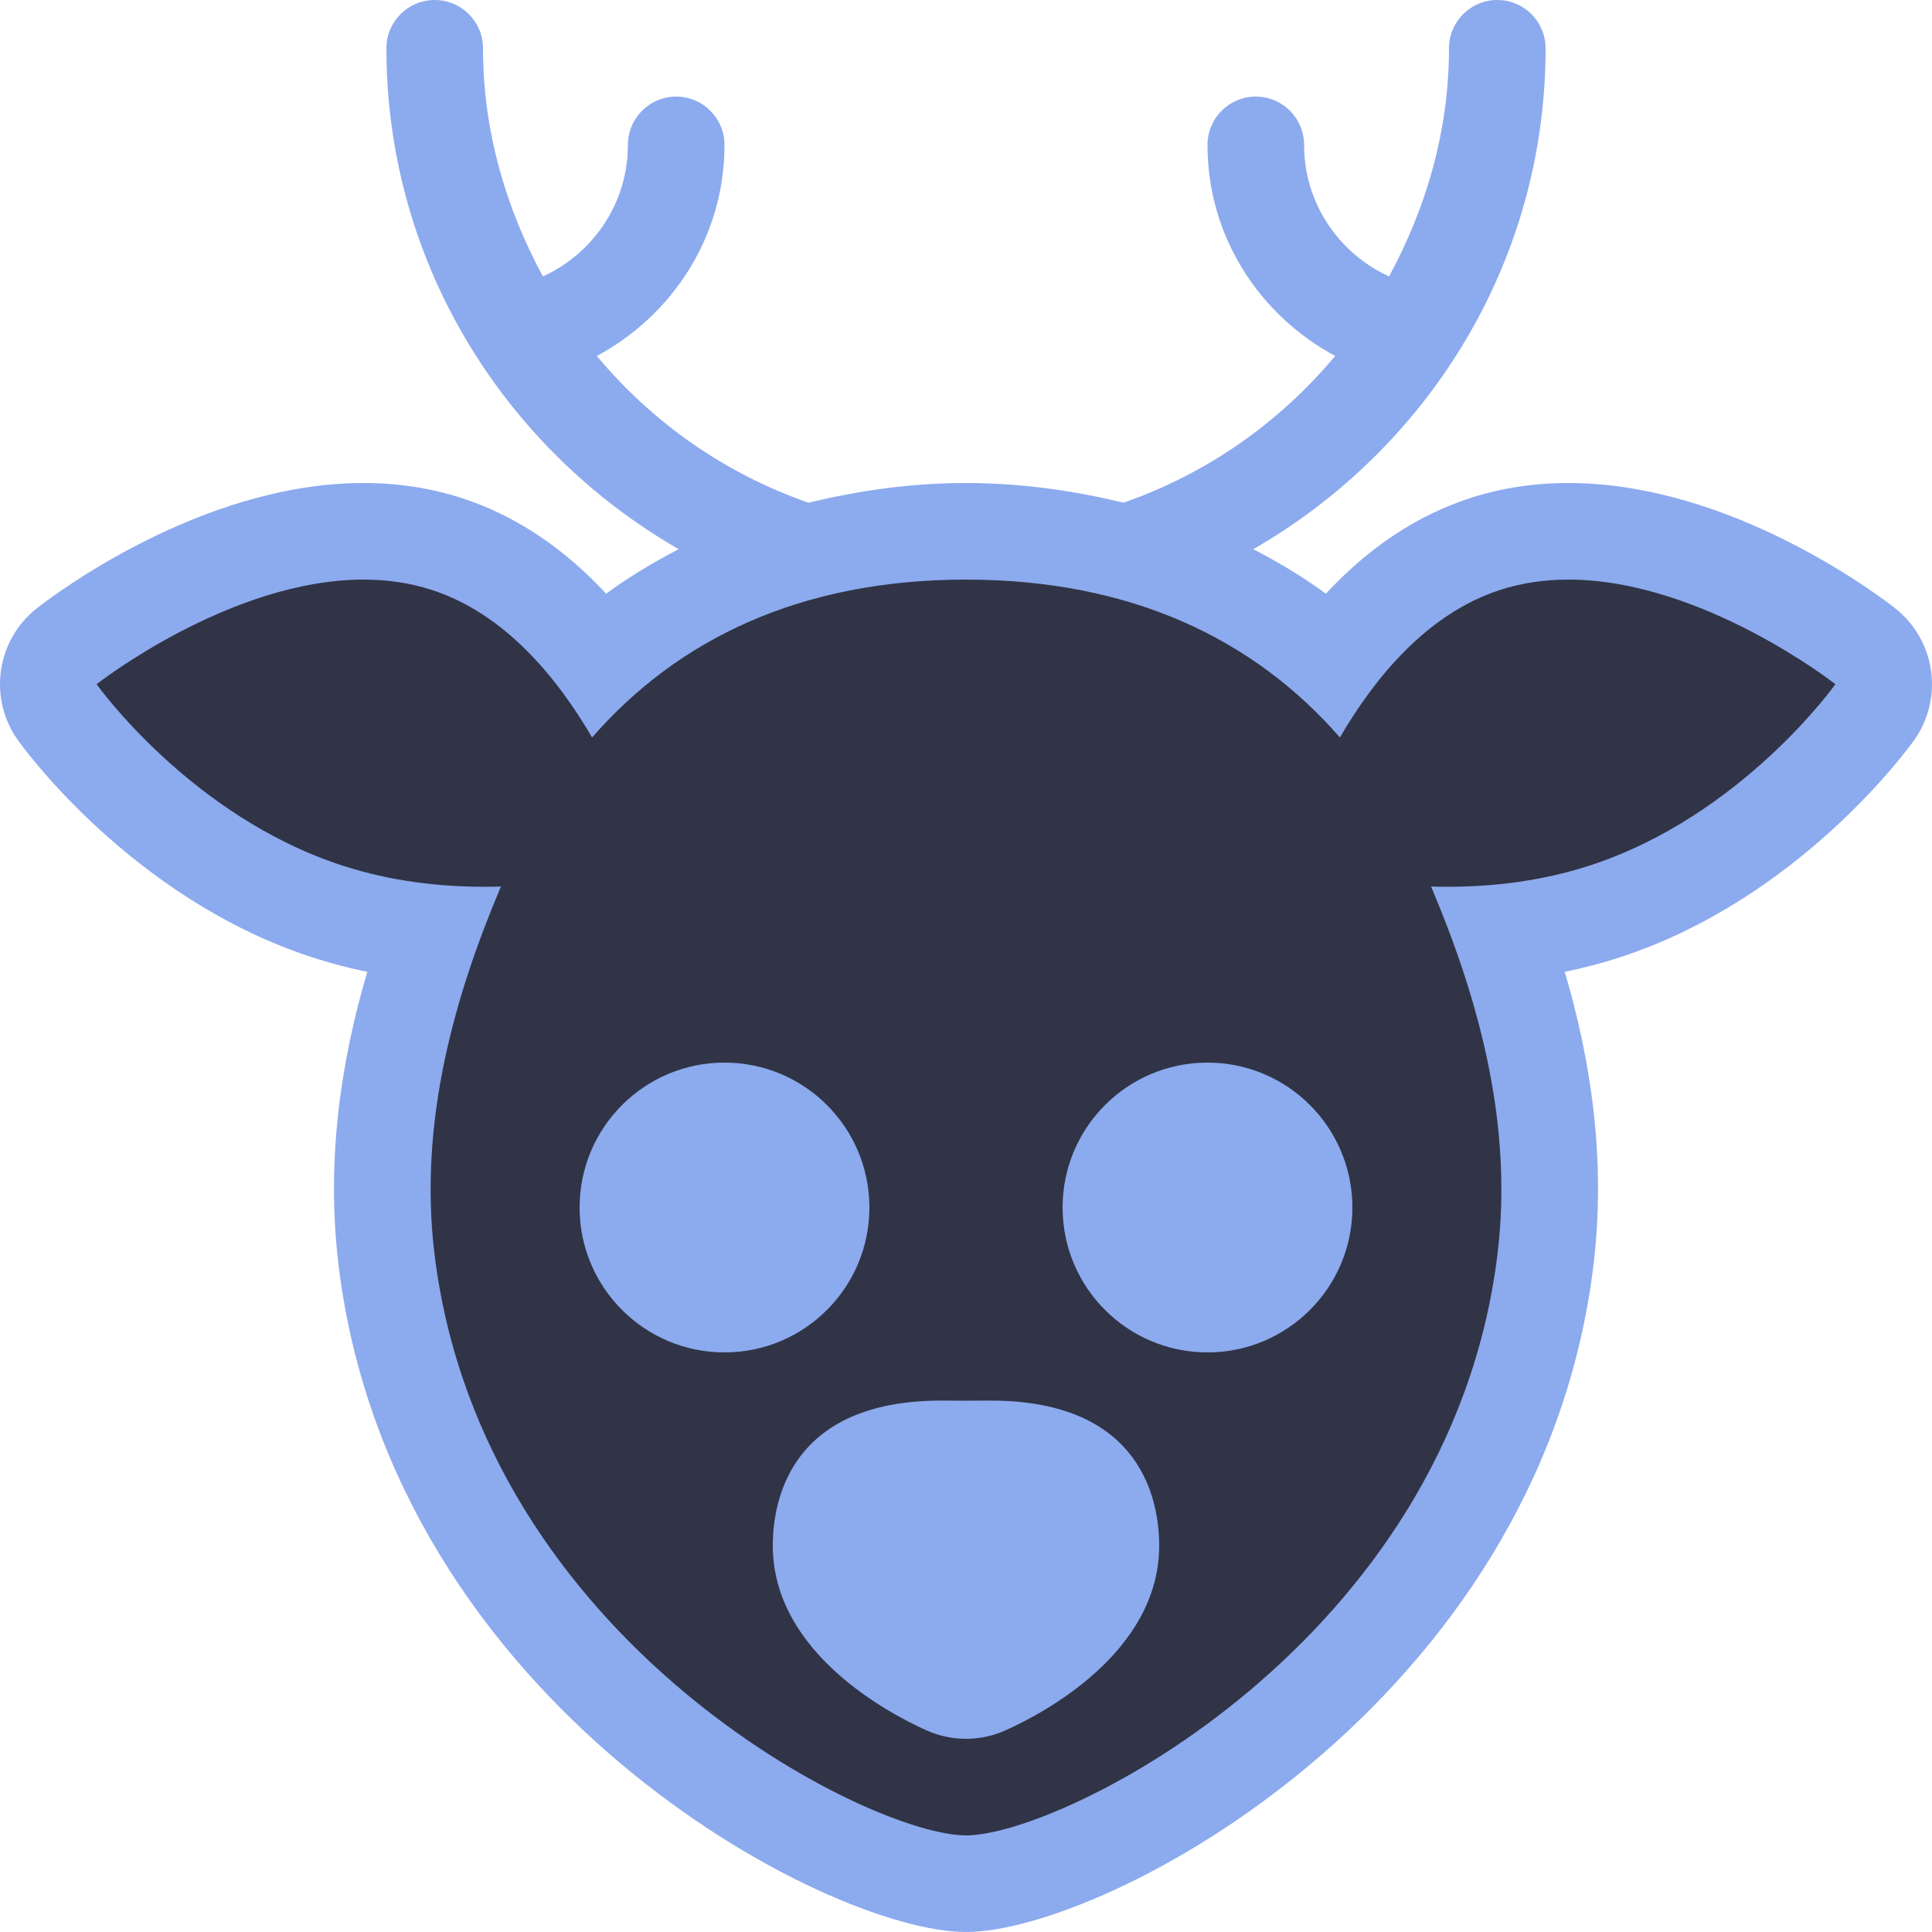
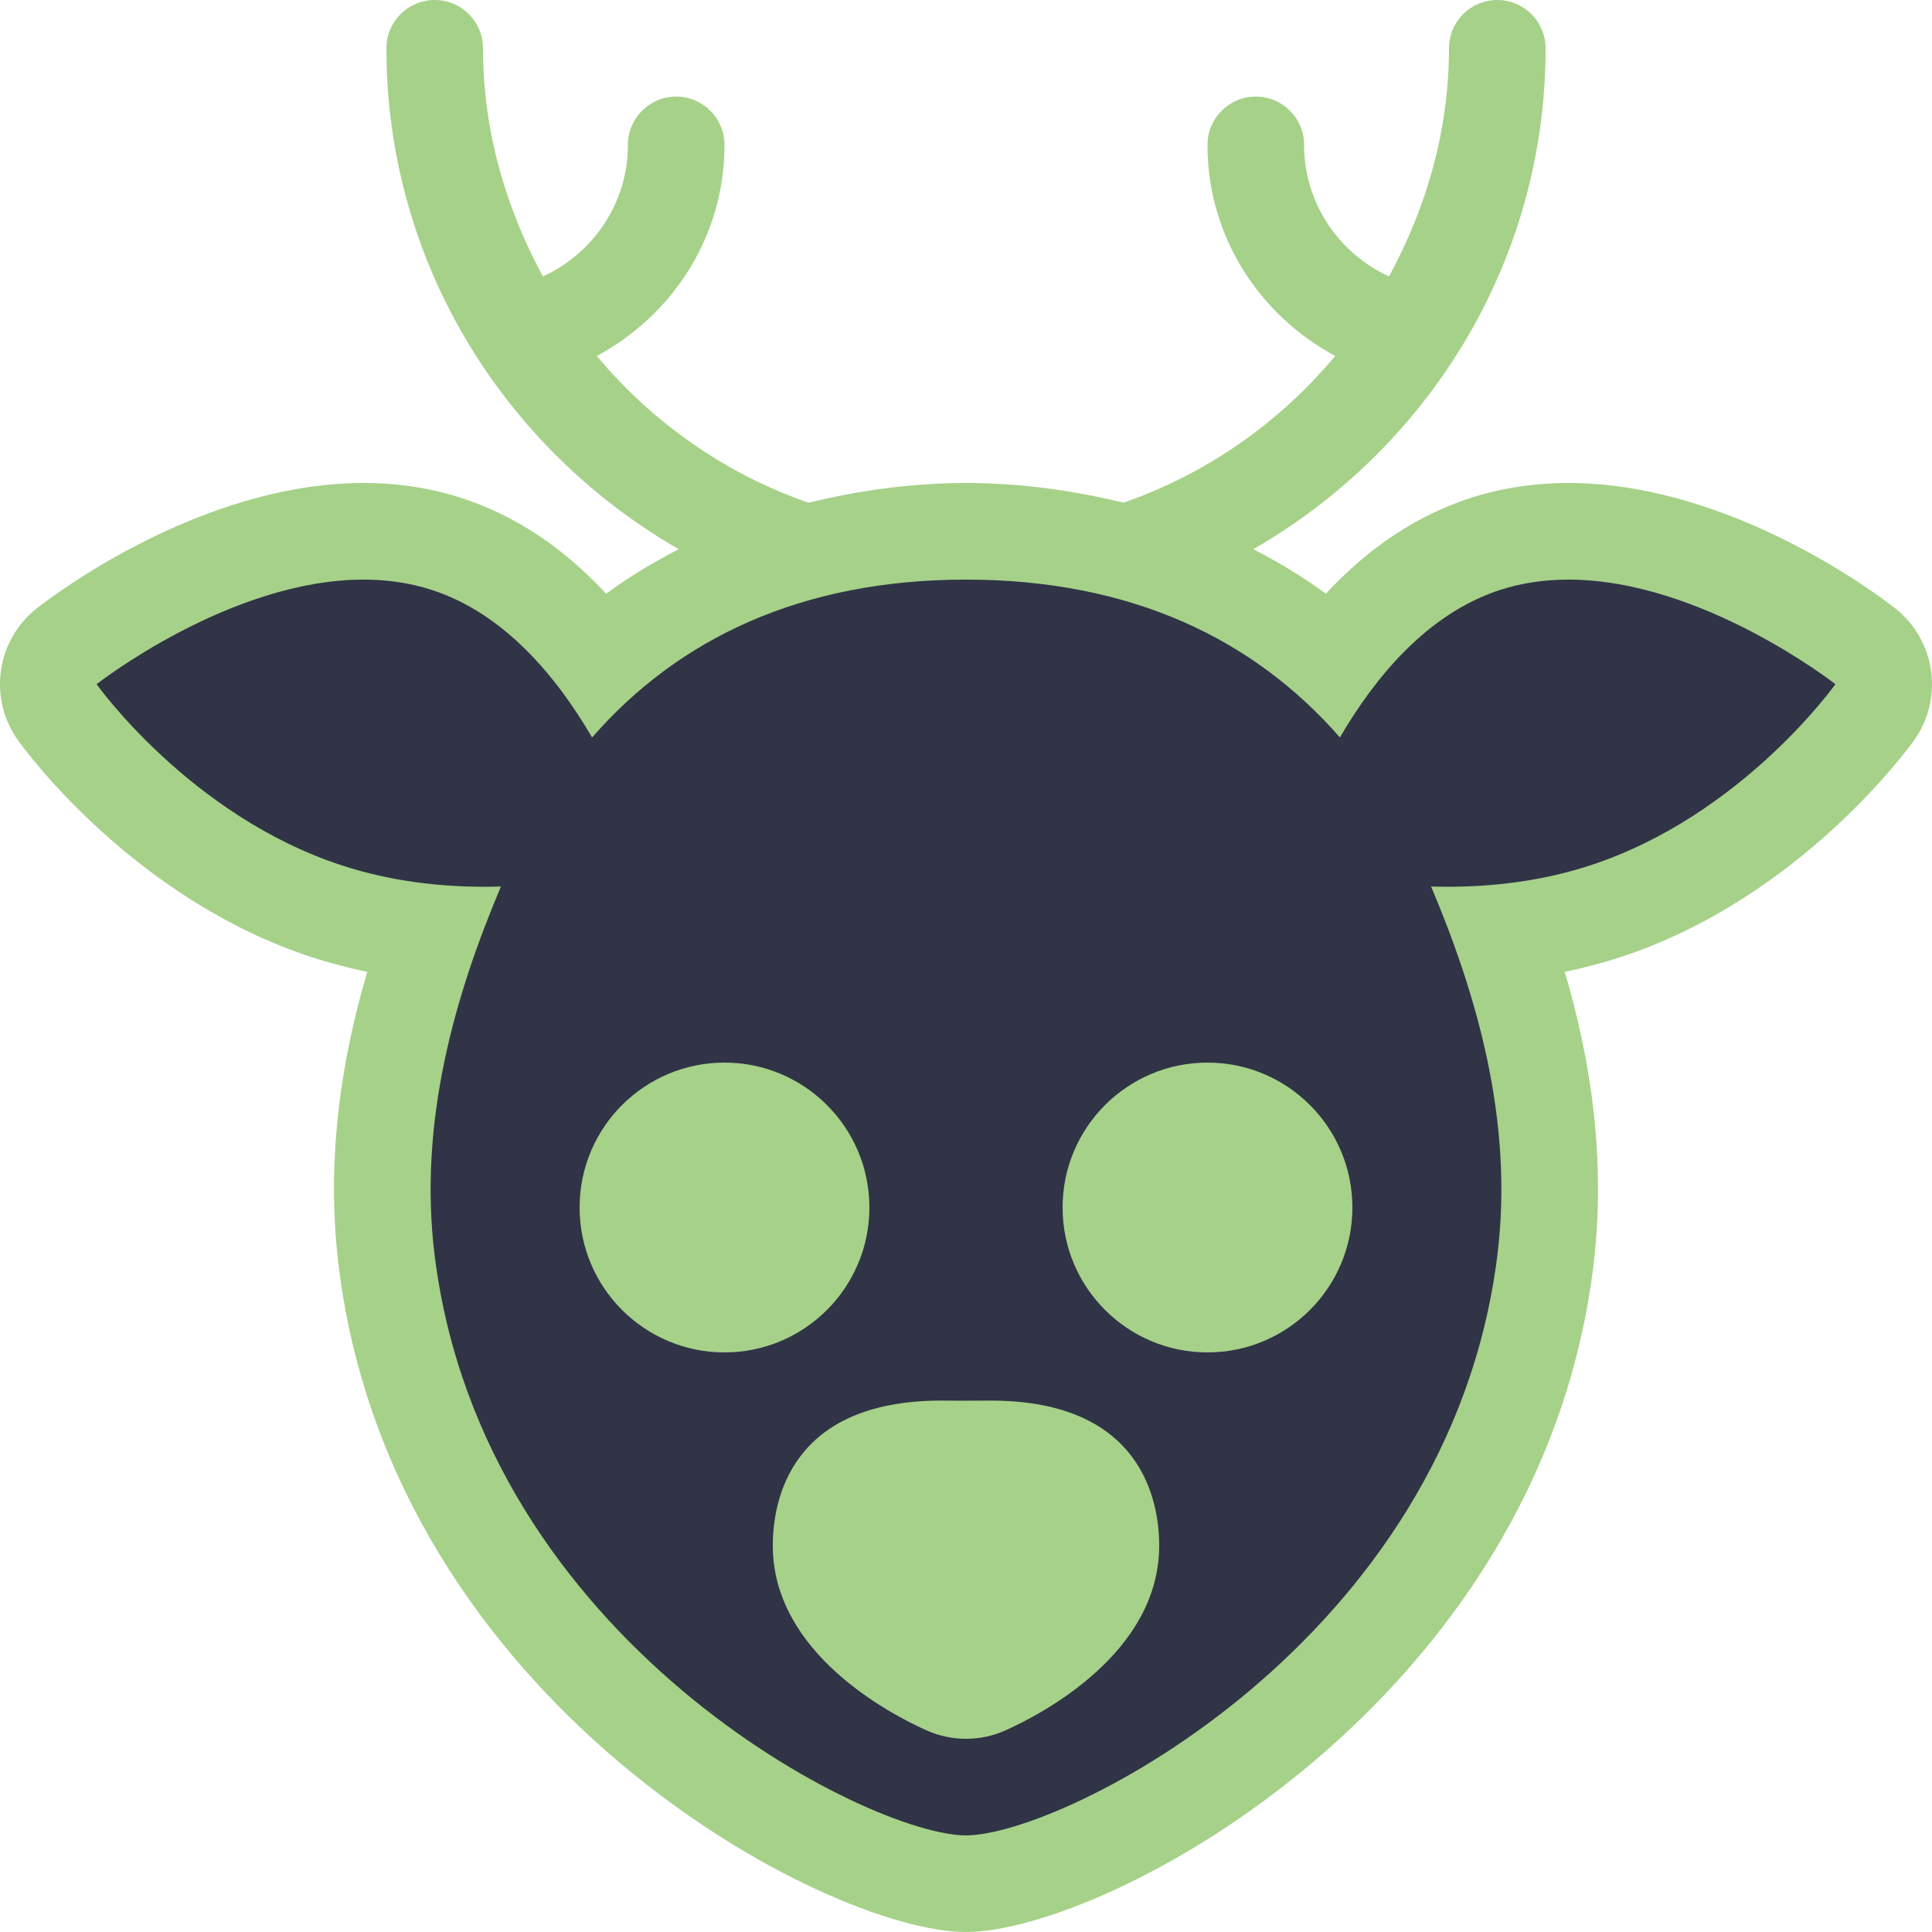
<svg xmlns="http://www.w3.org/2000/svg" height="128" width="128" version="1.1" id="Layer_1" viewBox="0 0 81.921 81.921" xml:space="preserve">
  <defs id="defs23" />
-   <path style="fill:#8caaee;stroke-width:0.16;fill-opacity:1" d="m 40.123,71.502 c -0.886,-0.397 -5.307,-2.548 -5.307,-5.965 0,-4.101 3.839,-4.101 5.101,-4.101 h 2.085 c 1.262,0 5.101,0 5.101,4.101 0,3.417 -4.421,5.568 -5.307,5.965 l -0.836,0.376 z" id="path2" />
-   <ellipse style="fill:#8caaee;stroke-width:0.16;fill-opacity:1" cx="30.72" cy="51.201" id="circle4" rx="4.096" ry="4.096" />
+   <path style="fill:#a6d189;stroke-width:0.16;fill-opacity:1" d="m 40.123,71.502 c -0.886,-0.397 -5.307,-2.548 -5.307,-5.965 0,-4.101 3.839,-4.101 5.101,-4.101 h 2.085 c 1.262,0 5.101,0 5.101,4.101 0,3.417 -4.421,5.568 -5.307,5.965 l -0.836,0.376 z" id="path2" />
+   <ellipse style="fill:#a6d189;stroke-width:0.16;fill-opacity:1" cx="30.72" cy="51.201" id="circle4" rx="4.096" ry="4.096" />
  <path style="fill:#303446;stroke-width:0.16;fill-opacity:1" d="m 40.96,79.873 c -5.464,0 -22.397,-9.067 -24.56,-26.369 C 15.856,49.149 16.454,44.657 18.279,39.544 16.735,39.398 15.264,39.098 13.886,38.651 6.866,36.37 2.604,30.448 2.426,30.196 L 1.297,28.604 2.833,27.4 C 3.087,27.201 9.114,22.529 15.416,22.529 c 1.244,0 2.432,0.182 3.531,0.539 2.417,0.785 4.586,2.452 6.473,4.967 4.06,-3.656 9.276,-5.506 15.54,-5.506 6.264,0 11.48,1.849 15.54,5.505 1.887,-2.515 4.058,-4.182 6.474,-4.967 1.1,-0.356 2.288,-0.538 3.529,-0.538 6.304,0 12.33,4.672 12.583,4.872 l 1.536,1.204 -1.129,1.591 c -0.177,0.253 -4.44,6.174 -11.461,8.454 -1.379,0.448 -2.849,0.747 -4.394,0.893 1.825,5.112 2.424,9.604 1.879,13.961 C 63.357,70.806 46.424,79.873 40.96,79.873 Z M 39.913,61.435 c -3.43,0.001 -5.097,1.344 -5.097,4.101 0,3.413 4.421,5.568 5.308,5.965 0.264,0.119 0.546,0.179 0.836,0.179 0.289,0 0.572,-0.06 0.841,-0.18 0.882,-0.396 5.303,-2.55 5.303,-5.964 0,-2.759 -1.668,-4.101 -5.101,-4.101 z m 11.287,-14.331 c -2.258,0 -4.096,1.838 -4.096,4.096 0,2.258 1.838,4.096 4.096,4.096 2.258,0 4.096,-1.838 4.096,-4.096 0,-2.258 -1.838,-4.096 -4.096,-4.096 z m -20.48,0 c -2.258,0 -4.096,1.838 -4.096,4.096 0,2.258 1.838,4.096 4.096,4.096 2.258,0 4.096,-1.838 4.096,-4.096 0,-2.258 -1.838,-4.096 -4.096,-4.096 z" id="path6" />
-   <ellipse style="fill:#8caaee;stroke-width:0.16;fill-opacity:1" cx="51.2" cy="51.201" id="circle8" rx="4.096" ry="4.096" />
+   <ellipse style="fill:#a6d189;stroke-width:0.16;fill-opacity:1" cx="51.2" cy="51.201" id="circle8" rx="4.096" ry="4.096" />
  <g id="g18" transform="matrix(0.1600001,0,0,0.1600016,-1.980062e-4,-1.6000156e-4)">
-     <path style="fill:#8caaee;fill-opacity:1" d="m 502.206,161.18 c -4.326,-3.396 -43.52,-33.178 -86.545,-33.178 -9.105,0 -17.86,1.34 -26.027,3.994 -14.071,4.574 -26.871,13.056 -38.263,25.344 -6.059,-4.471 -12.527,-8.329 -19.234,-11.793 46.097,-26.522 77.466,-75.844 77.466,-132.745 0,-7.074 -5.726,-12.8 -12.8,-12.8 -7.074,0 -12.8,5.726 -12.8,12.8 0,21.982 -6.084,42.368 -15.881,60.459 -13.252,-6.059 -22.519,-19.362 -22.519,-34.859 0,-7.074 -5.726,-12.8 -12.8,-12.8 -7.074,0 -12.8,5.726 -12.8,12.8 0,24.32 13.798,45.167 33.843,55.927 -14.746,17.655 -33.929,31.172 -56.081,38.886 -13.21,-3.166 -27.025,-5.214 -41.762,-5.214 -14.737,0 -28.553,2.048 -41.754,5.222 -22.153,-7.714 -41.335,-21.231 -56.081,-38.886 20.036,-10.769 33.835,-31.616 33.835,-55.936 0,-7.074 -5.726,-12.8 -12.8,-12.8 -7.074,0 -12.8,5.726 -12.8,12.8 0,15.497 -9.267,28.8 -22.519,34.859 -9.796,-18.091 -15.881,-38.477 -15.881,-60.459 0,-7.074 -5.726,-12.8 -12.8,-12.8 -7.074,0 -12.8,5.726 -12.8,12.8 0,56.9 31.369,106.214 77.466,132.745 -6.707,3.465 -13.175,7.322 -19.234,11.793 -11.392,-12.288 -24.192,-20.77 -38.272,-25.344 -8.158,-2.645 -16.913,-3.994 -26.01,-3.994 -43.034,0 -82.219,29.781 -86.554,33.178 -10.743,8.431 -12.979,23.808 -5.077,34.944 1.212,1.707 30.251,42.069 78.114,57.609 4.693,1.527 9.532,2.799 14.498,3.814 -6.63,22.434 -11.162,49.34 -7.526,78.421 14.43,115.507 129.135,176.034 166.195,176.034 37.06,0 151.765,-60.527 166.204,-176.026 3.635,-29.082 -0.896,-55.996 -7.526,-78.421 4.966,-1.024 9.805,-2.295 14.498,-3.814 47.863,-15.548 76.902,-55.902 78.114,-57.609 7.892,-11.143 5.656,-26.52 -5.087,-34.951 z m -80.939,68.207 c -12.988,4.215 -25.958,5.615 -37.623,5.615 -1.485,0 -2.953,-0.026 -4.386,-0.068 11.895,28.151 22.025,62.012 17.545,97.869 -12.8,102.4 -115.2,153.6 -140.8,153.6 -25.6,0 -128,-51.2 -140.8,-153.6 -4.48,-35.857 5.649,-69.717 17.553,-97.869 -1.442,0.043 -2.901,0.068 -4.386,0.068 -11.665,0 -24.644,-1.391 -37.623,-5.615 -40.346,-13.099 -65.143,-48.068 -65.143,-48.068 0,0 35.319,-27.716 70.741,-27.716 6.093,0 12.194,0.819 18.116,2.748 19.345,6.281 33.169,23.185 42.453,39.091 22.741,-26.086 55.305,-41.839 99.089,-41.839 43.784,0 76.348,15.753 99.089,41.83 9.284,-15.898 23.108,-32.802 42.453,-39.091 5.922,-1.92 12.015,-2.739 18.116,-2.739 35.422,0 70.741,27.716 70.741,27.716 0,0 -24.798,34.97 -65.135,48.068 z" id="path10" />
-     <path style="fill:#8caaee;fill-opacity:1" d="m 230.402,320.003 c 0,-21.205 -17.195,-38.4 -38.4,-38.4 -21.205,0 -38.4,17.195 -38.4,38.4 0,21.205 17.195,38.4 38.4,38.4 21.205,0 38.4,-17.195 38.4,-38.4 z m -38.4,12.8 c -7.057,0 -12.8,-5.743 -12.8,-12.8 0,-7.057 5.743,-12.8 12.8,-12.8 7.057,0 12.8,5.743 12.8,12.8 0,7.057 -5.743,12.8 -12.8,12.8 z" id="path12" />
-     <path style="fill:#8caaee;fill-opacity:1" d="m 320.002,281.603 c -21.205,0 -38.4,17.195 -38.4,38.4 0,21.205 17.195,38.4 38.4,38.4 21.205,0 38.4,-17.195 38.4,-38.4 0,-21.206 -17.195,-38.4 -38.4,-38.4 z m 0,51.2 c -7.057,0 -12.8,-5.743 -12.8,-12.8 0,-7.057 5.743,-12.8 12.8,-12.8 7.057,0 12.8,5.743 12.8,12.8 0,7.057 -5.743,12.8 -12.8,12.8 z" id="path14" />
-     <path style="fill:#8caaee;fill-opacity:1" d="m 262.521,371.169 -3.328,0.017 -3.191,0.017 -3.183,-0.017 -3.328,-0.017 c -40.337,0 -44.689,26.88 -44.689,38.434 0,28.51 31.181,44.689 40.738,48.964 3.328,1.493 6.895,2.236 10.462,2.236 3.567,0 7.134,-0.742 10.462,-2.236 9.557,-4.275 40.738,-20.454 40.738,-48.964 0,-11.554 -4.352,-38.434 -44.681,-38.434 z m -6.519,64.034 c 0,0 -25.6,-11.46 -25.6,-25.6 0,-11.887 8.098,-12.834 19.081,-12.834 2.082,0 4.267,0.034 6.519,0.034 2.252,0 4.437,-0.034 6.519,-0.034 10.982,0 19.081,0.947 19.081,12.834 0,14.139 -25.6,25.6 -25.6,25.6 z" id="path16" />
+     <path style="fill:#a6d189;fill-opacity:1" d="m 502.206,161.18 c -4.326,-3.396 -43.52,-33.178 -86.545,-33.178 -9.105,0 -17.86,1.34 -26.027,3.994 -14.071,4.574 -26.871,13.056 -38.263,25.344 -6.059,-4.471 -12.527,-8.329 -19.234,-11.793 46.097,-26.522 77.466,-75.844 77.466,-132.745 0,-7.074 -5.726,-12.8 -12.8,-12.8 -7.074,0 -12.8,5.726 -12.8,12.8 0,21.982 -6.084,42.368 -15.881,60.459 -13.252,-6.059 -22.519,-19.362 -22.519,-34.859 0,-7.074 -5.726,-12.8 -12.8,-12.8 -7.074,0 -12.8,5.726 -12.8,12.8 0,24.32 13.798,45.167 33.843,55.927 -14.746,17.655 -33.929,31.172 -56.081,38.886 -13.21,-3.166 -27.025,-5.214 -41.762,-5.214 -14.737,0 -28.553,2.048 -41.754,5.222 -22.153,-7.714 -41.335,-21.231 -56.081,-38.886 20.036,-10.769 33.835,-31.616 33.835,-55.936 0,-7.074 -5.726,-12.8 -12.8,-12.8 -7.074,0 -12.8,5.726 -12.8,12.8 0,15.497 -9.267,28.8 -22.519,34.859 -9.796,-18.091 -15.881,-38.477 -15.881,-60.459 0,-7.074 -5.726,-12.8 -12.8,-12.8 -7.074,0 -12.8,5.726 -12.8,12.8 0,56.9 31.369,106.214 77.466,132.745 -6.707,3.465 -13.175,7.322 -19.234,11.793 -11.392,-12.288 -24.192,-20.77 -38.272,-25.344 -8.158,-2.645 -16.913,-3.994 -26.01,-3.994 -43.034,0 -82.219,29.781 -86.554,33.178 -10.743,8.431 -12.979,23.808 -5.077,34.944 1.212,1.707 30.251,42.069 78.114,57.609 4.693,1.527 9.532,2.799 14.498,3.814 -6.63,22.434 -11.162,49.34 -7.526,78.421 14.43,115.507 129.135,176.034 166.195,176.034 37.06,0 151.765,-60.527 166.204,-176.026 3.635,-29.082 -0.896,-55.996 -7.526,-78.421 4.966,-1.024 9.805,-2.295 14.498,-3.814 47.863,-15.548 76.902,-55.902 78.114,-57.609 7.892,-11.143 5.656,-26.52 -5.087,-34.951 z m -80.939,68.207 c -12.988,4.215 -25.958,5.615 -37.623,5.615 -1.485,0 -2.953,-0.026 -4.386,-0.068 11.895,28.151 22.025,62.012 17.545,97.869 -12.8,102.4 -115.2,153.6 -140.8,153.6 -25.6,0 -128,-51.2 -140.8,-153.6 -4.48,-35.857 5.649,-69.717 17.553,-97.869 -1.442,0.043 -2.901,0.068 -4.386,0.068 -11.665,0 -24.644,-1.391 -37.623,-5.615 -40.346,-13.099 -65.143,-48.068 -65.143,-48.068 0,0 35.319,-27.716 70.741,-27.716 6.093,0 12.194,0.819 18.116,2.748 19.345,6.281 33.169,23.185 42.453,39.091 22.741,-26.086 55.305,-41.839 99.089,-41.839 43.784,0 76.348,15.753 99.089,41.83 9.284,-15.898 23.108,-32.802 42.453,-39.091 5.922,-1.92 12.015,-2.739 18.116,-2.739 35.422,0 70.741,27.716 70.741,27.716 0,0 -24.798,34.97 -65.135,48.068 z" id="path10" />
+     <path style="fill:#a6d189;fill-opacity:1" d="m 230.402,320.003 c 0,-21.205 -17.195,-38.4 -38.4,-38.4 -21.205,0 -38.4,17.195 -38.4,38.4 0,21.205 17.195,38.4 38.4,38.4 21.205,0 38.4,-17.195 38.4,-38.4 z m -38.4,12.8 c -7.057,0 -12.8,-5.743 -12.8,-12.8 0,-7.057 5.743,-12.8 12.8,-12.8 7.057,0 12.8,5.743 12.8,12.8 0,7.057 -5.743,12.8 -12.8,12.8 z" id="path12" />
+     <path style="fill:#a6d189;fill-opacity:1" d="m 320.002,281.603 c -21.205,0 -38.4,17.195 -38.4,38.4 0,21.205 17.195,38.4 38.4,38.4 21.205,0 38.4,-17.195 38.4,-38.4 0,-21.206 -17.195,-38.4 -38.4,-38.4 z m 0,51.2 c -7.057,0 -12.8,-5.743 -12.8,-12.8 0,-7.057 5.743,-12.8 12.8,-12.8 7.057,0 12.8,5.743 12.8,12.8 0,7.057 -5.743,12.8 -12.8,12.8 z" id="path14" />
+     <path style="fill:#a6d189;fill-opacity:1" d="m 262.521,371.169 -3.328,0.017 -3.191,0.017 -3.183,-0.017 -3.328,-0.017 c -40.337,0 -44.689,26.88 -44.689,38.434 0,28.51 31.181,44.689 40.738,48.964 3.328,1.493 6.895,2.236 10.462,2.236 3.567,0 7.134,-0.742 10.462,-2.236 9.557,-4.275 40.738,-20.454 40.738,-48.964 0,-11.554 -4.352,-38.434 -44.681,-38.434 z m -6.519,64.034 c 0,0 -25.6,-11.46 -25.6,-25.6 0,-11.887 8.098,-12.834 19.081,-12.834 2.082,0 4.267,0.034 6.519,0.034 2.252,0 4.437,-0.034 6.519,-0.034 10.982,0 19.081,0.947 19.081,12.834 0,14.139 -25.6,25.6 -25.6,25.6 z" id="path16" />
  </g>
</svg>
